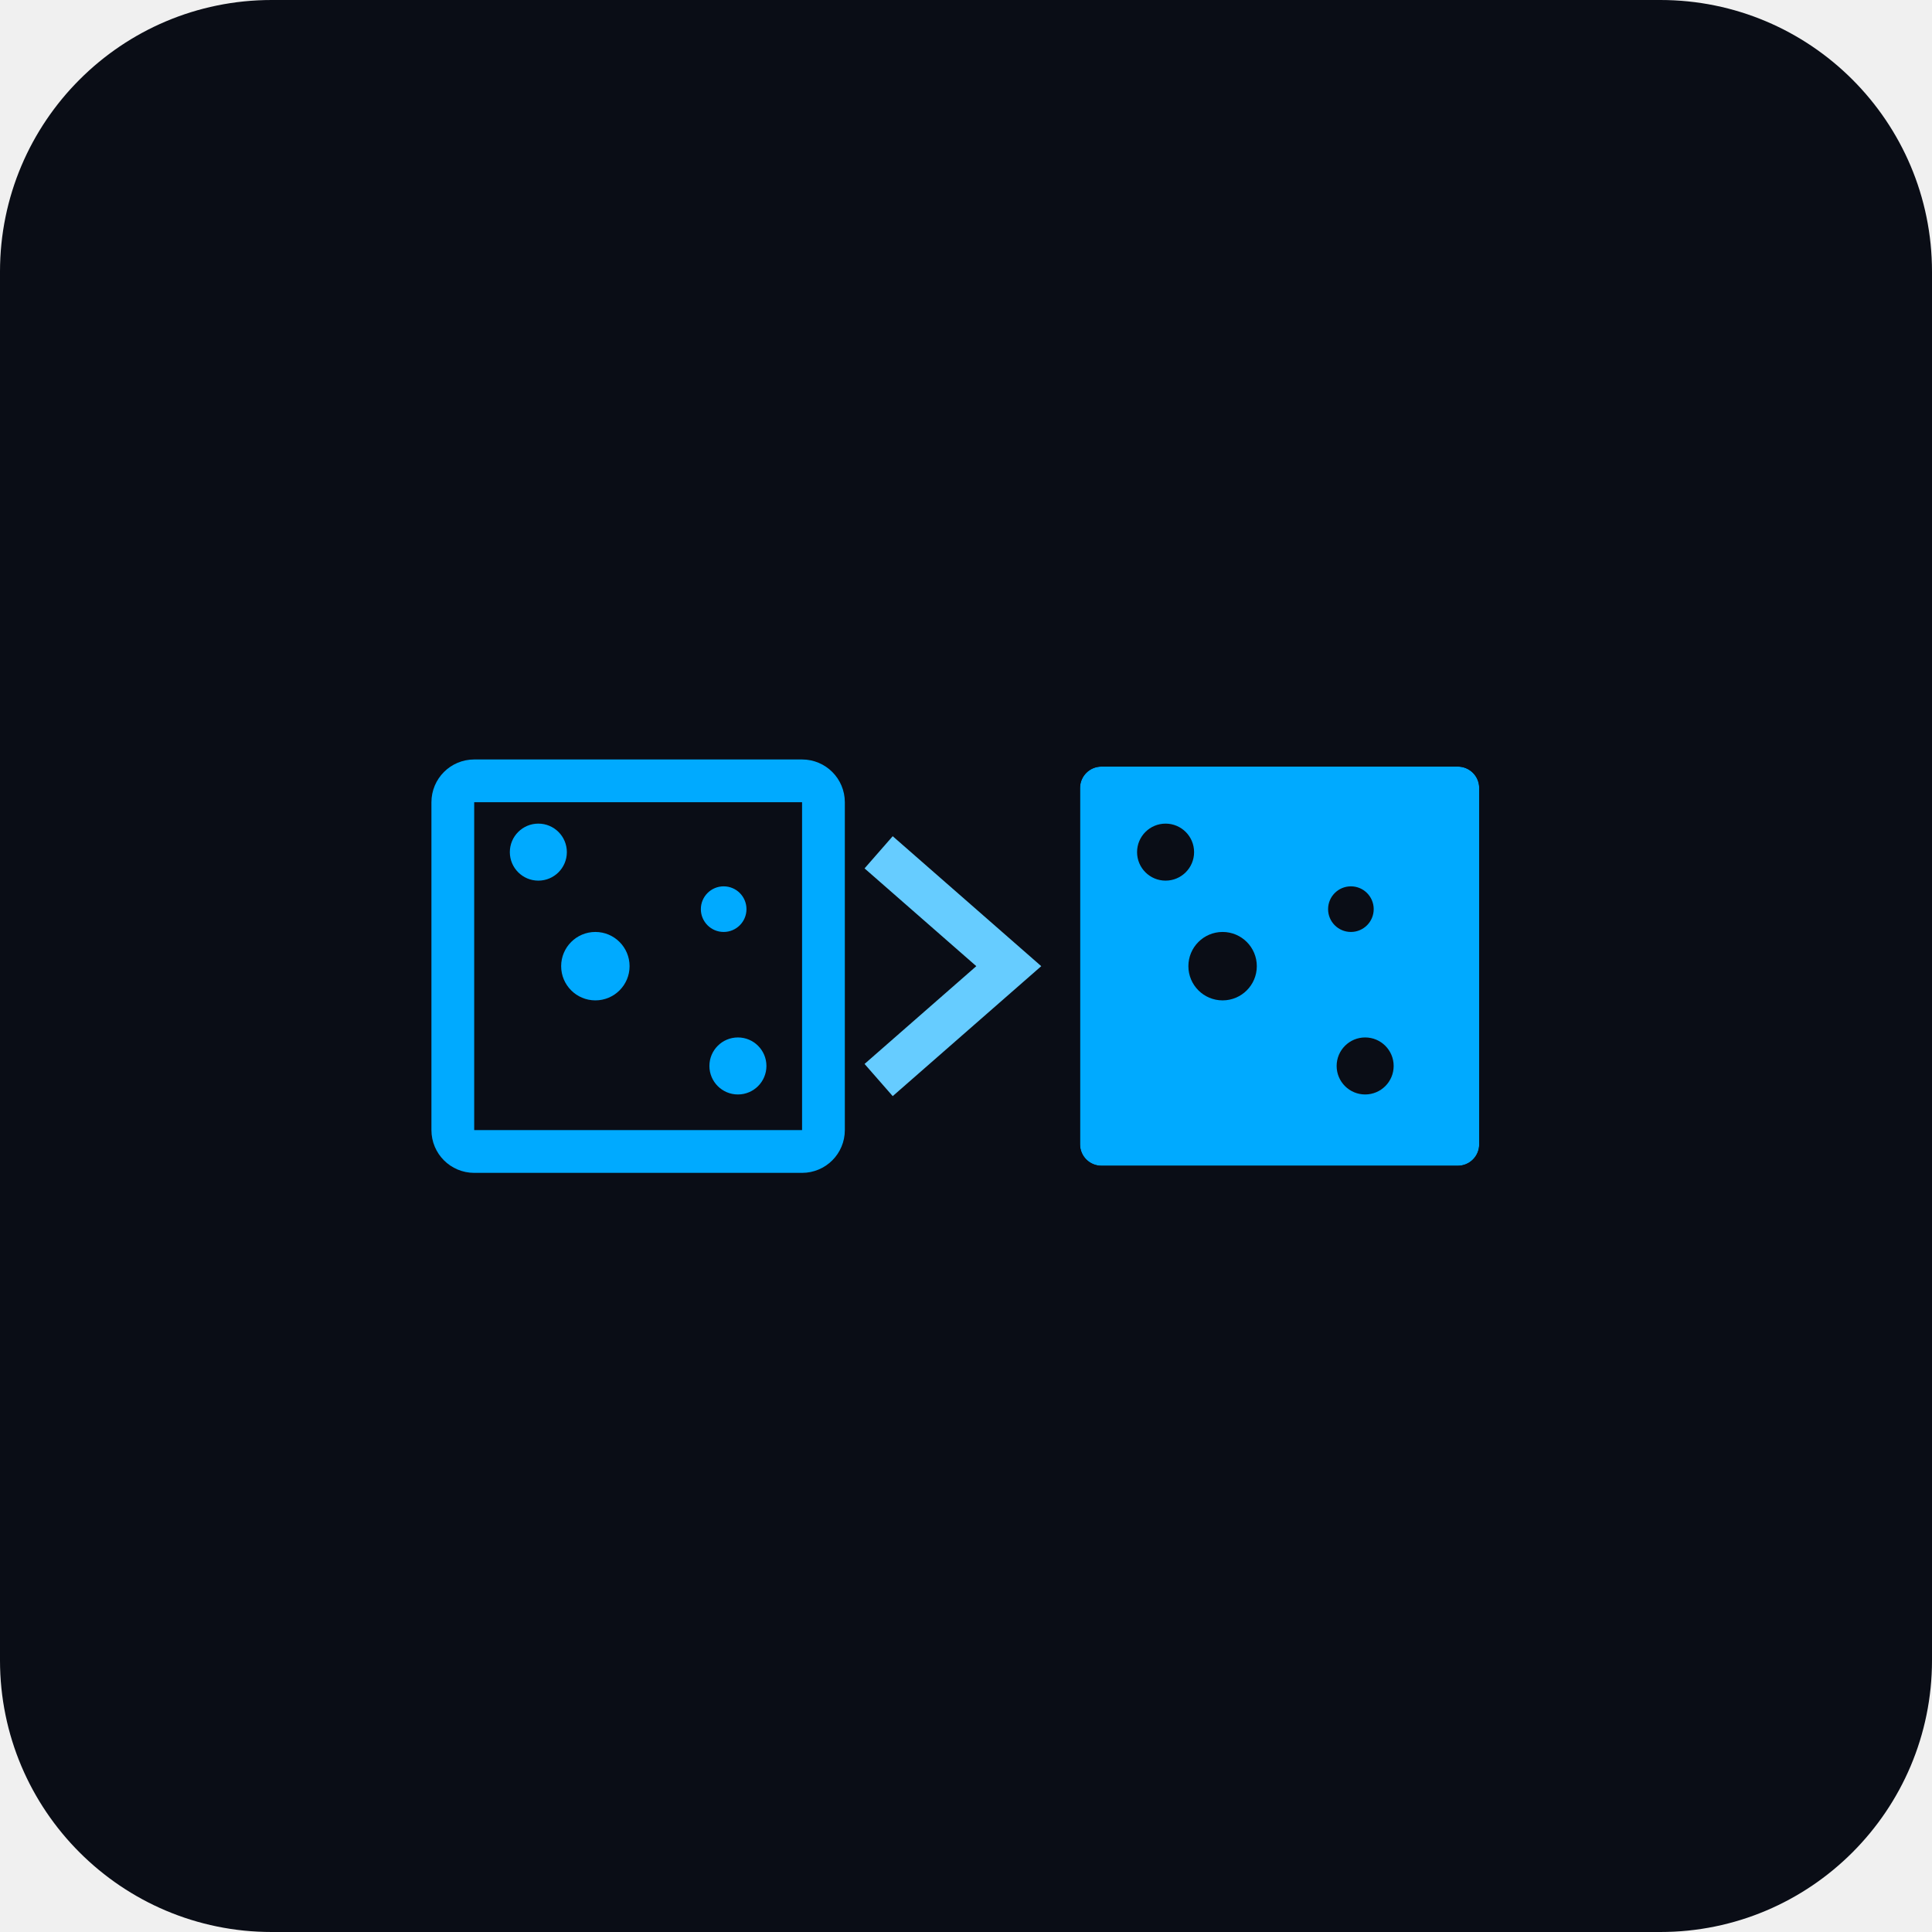
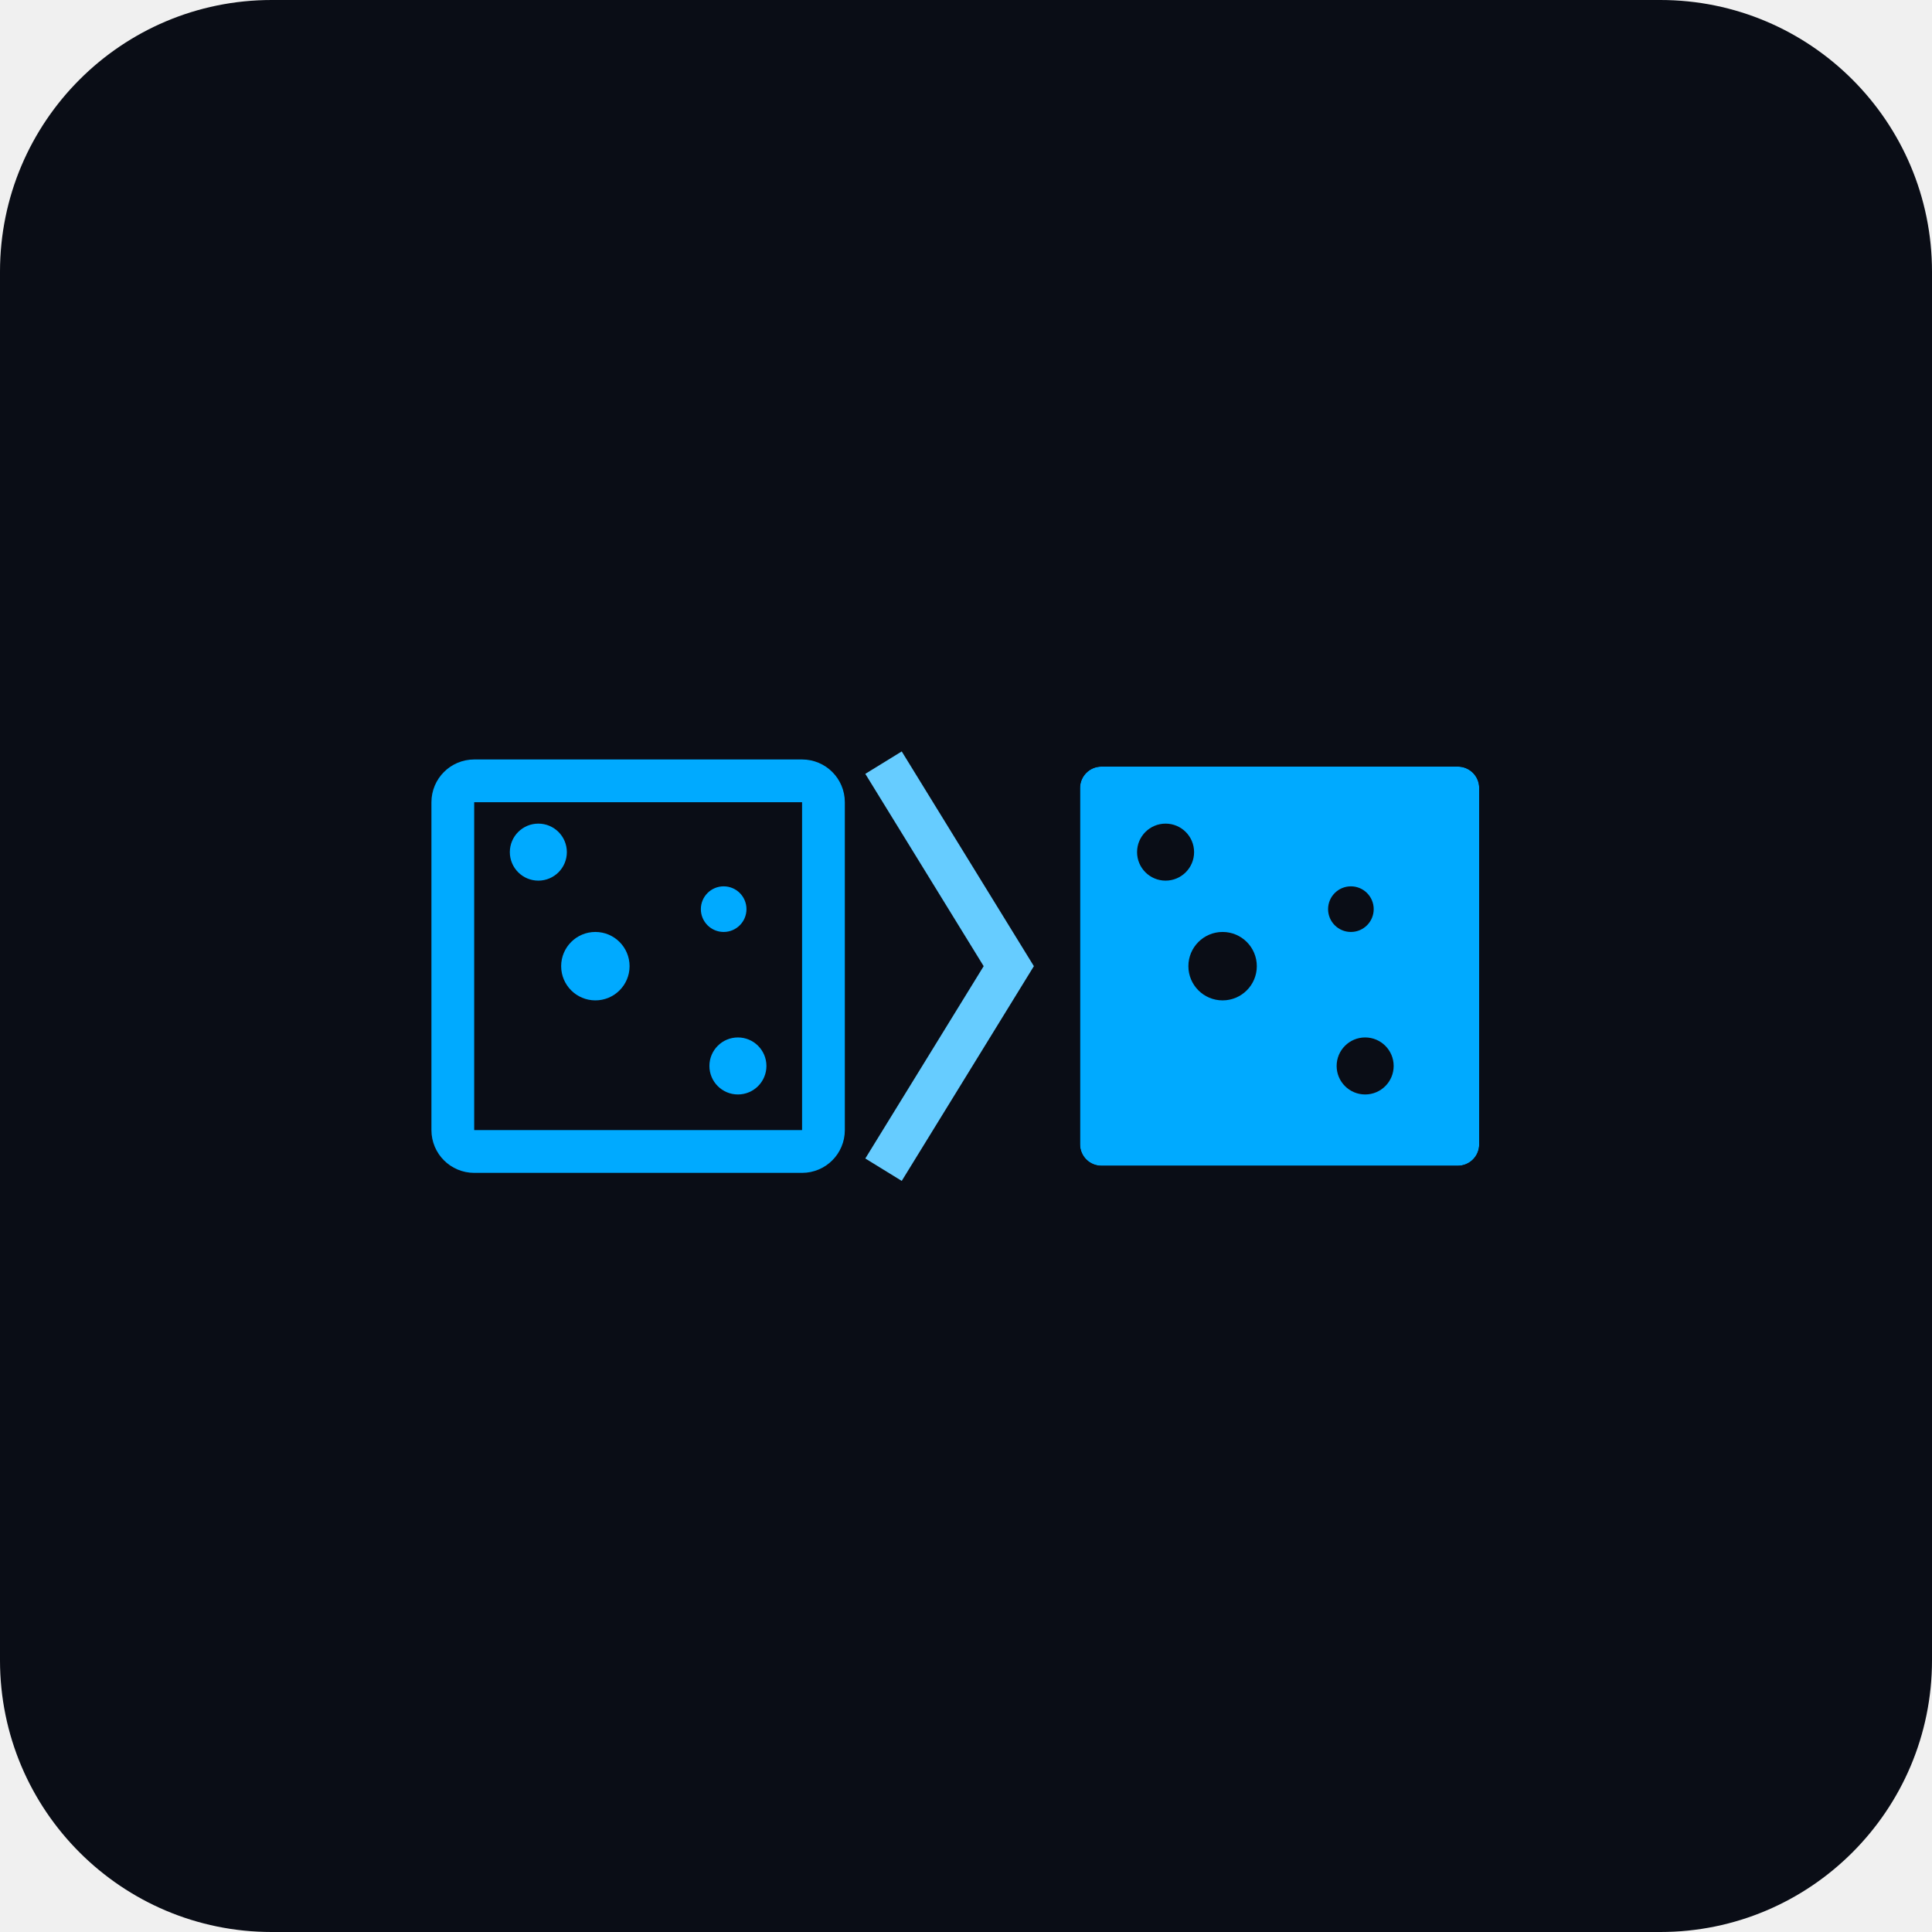
<svg xmlns="http://www.w3.org/2000/svg" viewBox="0 0 512 512" width="512" height="512" role="img" aria-label="OpenHCS">
  <defs>
    <mask id="openhcs-inverted-cells-icon" maskUnits="userSpaceOnUse" x="52" y="1" width="30" height="30">
      <rect x="53" y="2" width="28" height="28" rx="1.5" fill="white" />
      <g fill="black">
        <circle cx="59" cy="8" r="2" />
        <circle cx="72" cy="12" r="1.6" />
        <circle cx="63" cy="16" r="2.4" />
        <circle cx="73" cy="23" r="2" />
      </g>
    </mask>
  </defs>
  <rect width="512" height="512" rx="72" fill="#0A0D16" />
  <g transform="translate(86 195.6) scale(3.7778)">
    <rect x="9" y="3" width="26" height="26" rx="1.5" fill="none" stroke="#00AAFF" stroke-width="3" />
    <g fill="#00AAFF">
      <circle cx="15" cy="8" r="2" />
      <circle cx="28" cy="12" r="1.6" />
      <circle cx="19" cy="16" r="2.4" />
      <circle cx="29" cy="23" r="2" />
    </g>
-     <path d="M40 9 L48 16 L40 23" fill="none" stroke="#66CCFF" stroke-width="3" stroke-linecap="square" stroke-linejoin="miter" />
+     <path d="M40 3 L48 16 L40 29" fill="none" stroke="#66CCFF" stroke-width="3" stroke-linecap="square" stroke-linejoin="miter" />
    <rect x="53" y="2" width="28" height="28" rx="1.5" fill="#00AAFF" mask="url(#openhcs-inverted-cells-icon)" />
  </g>
</svg>
